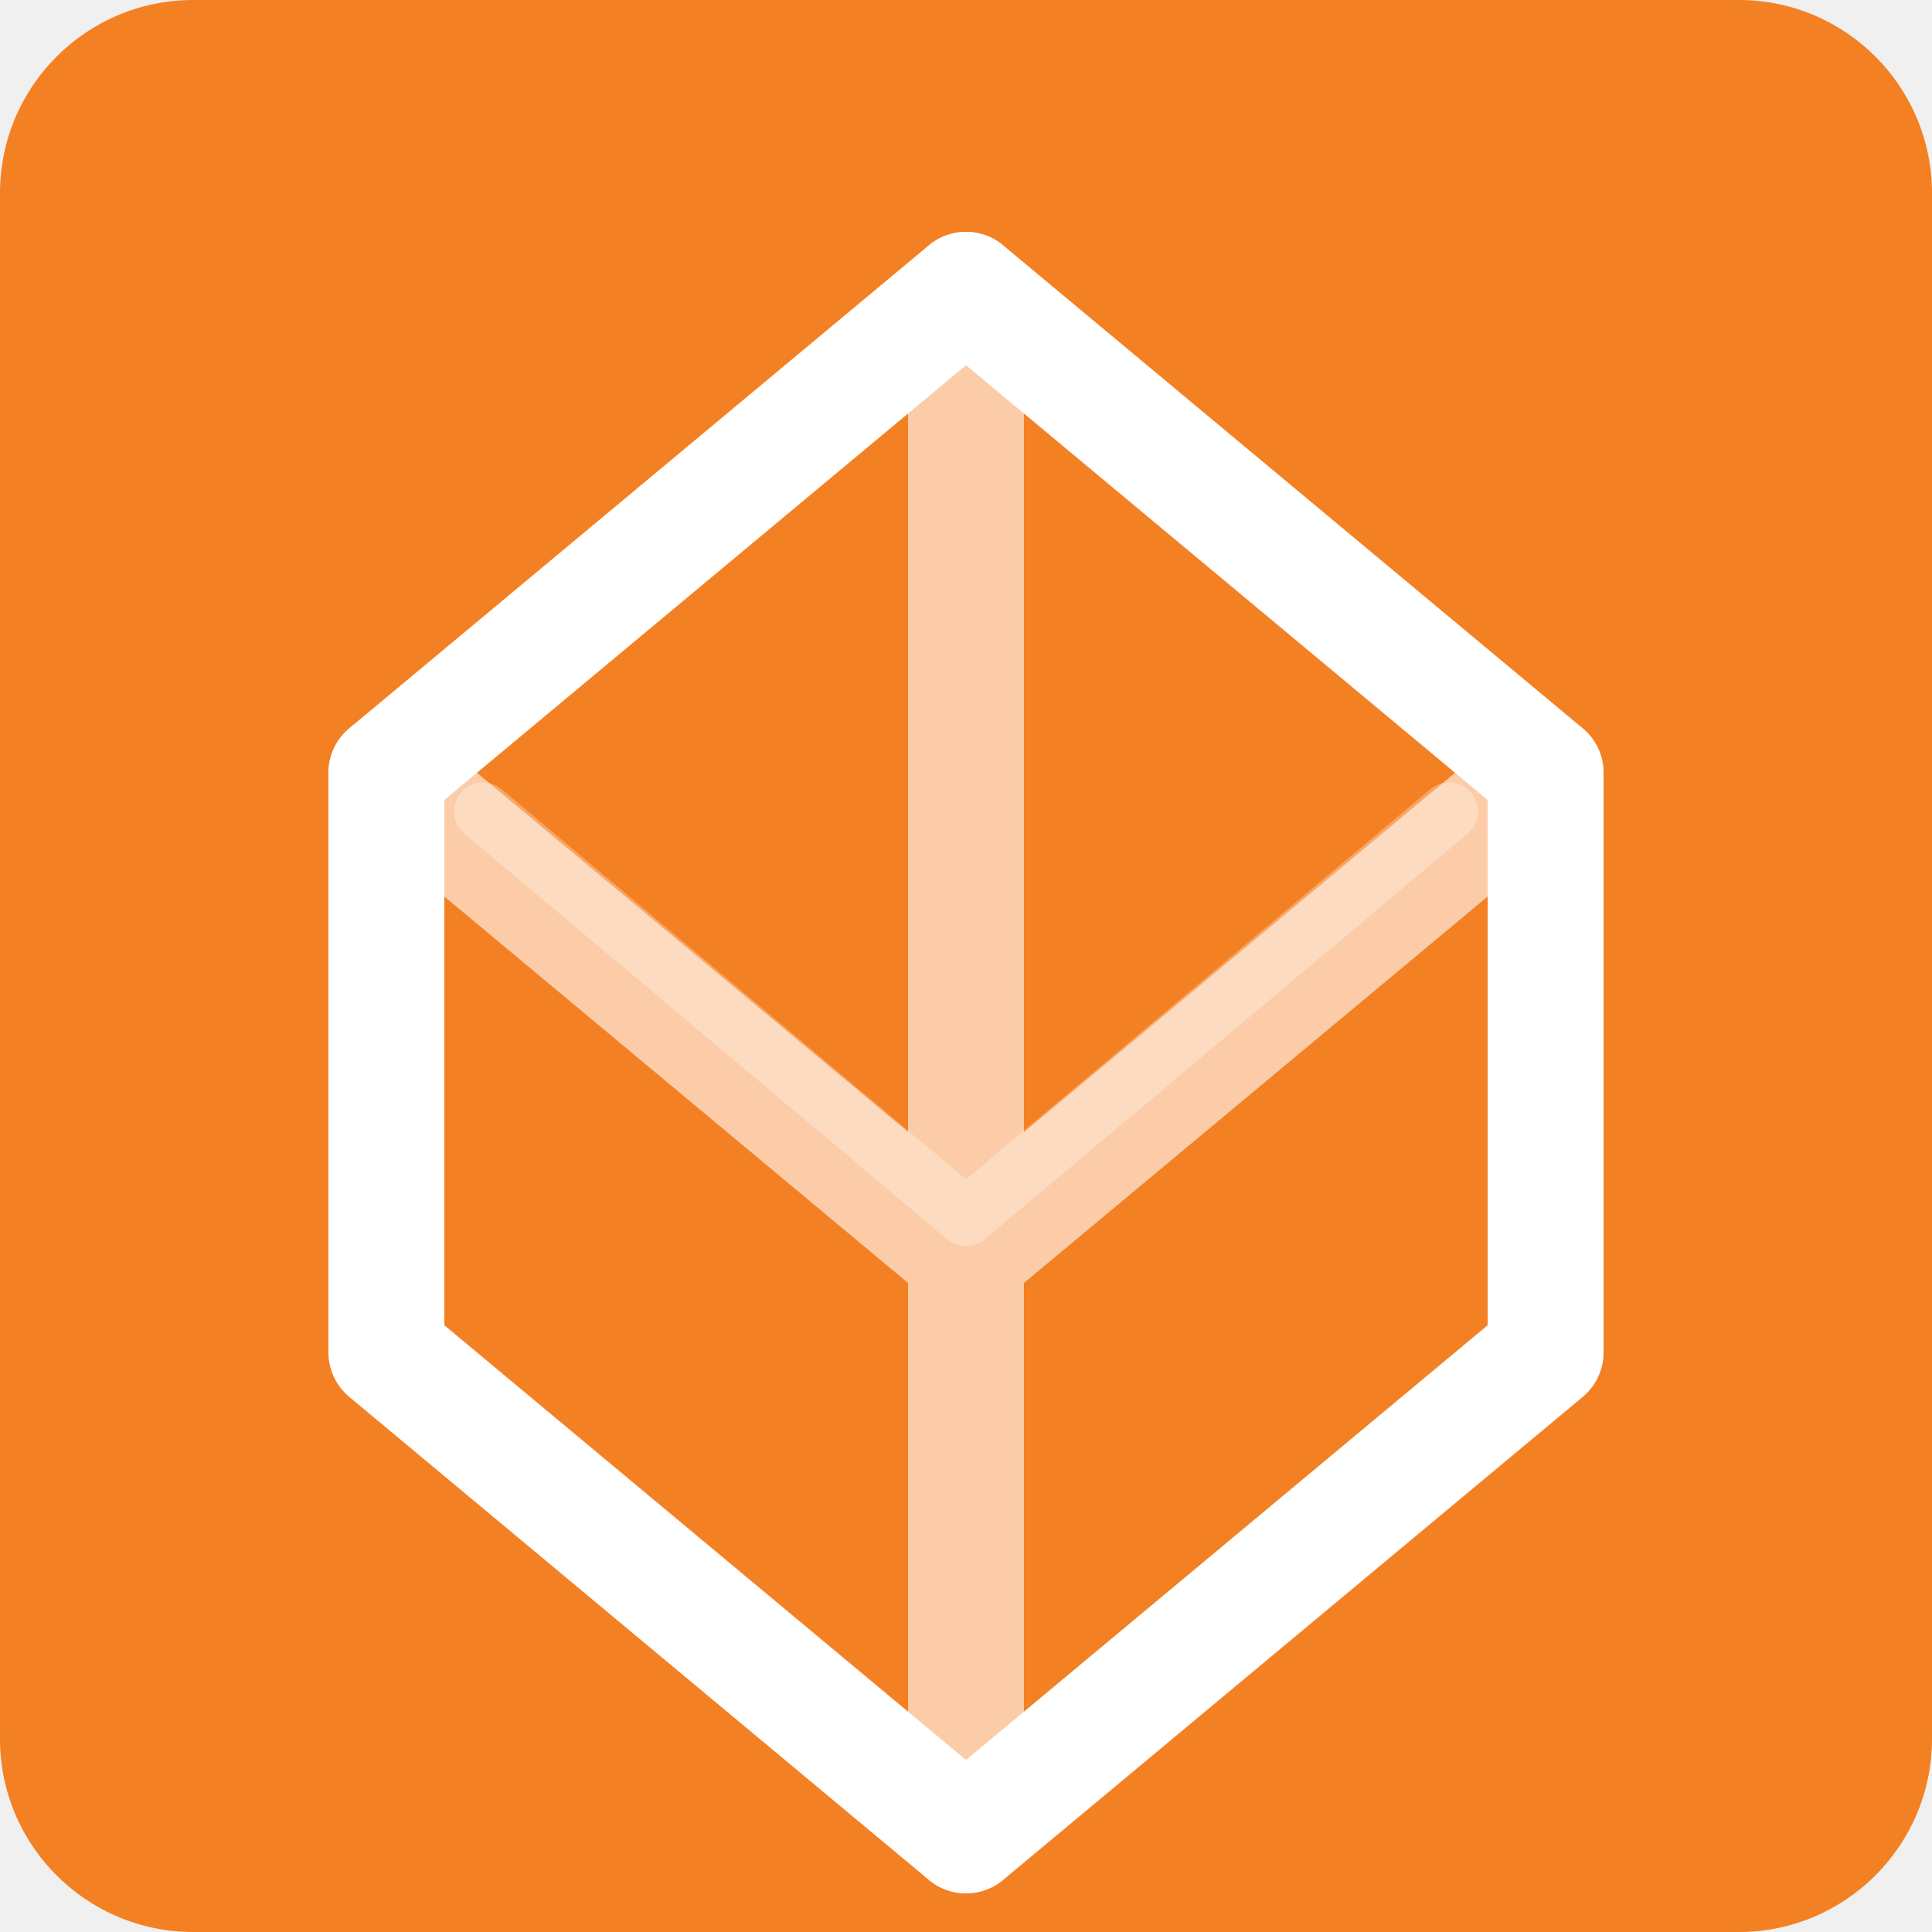
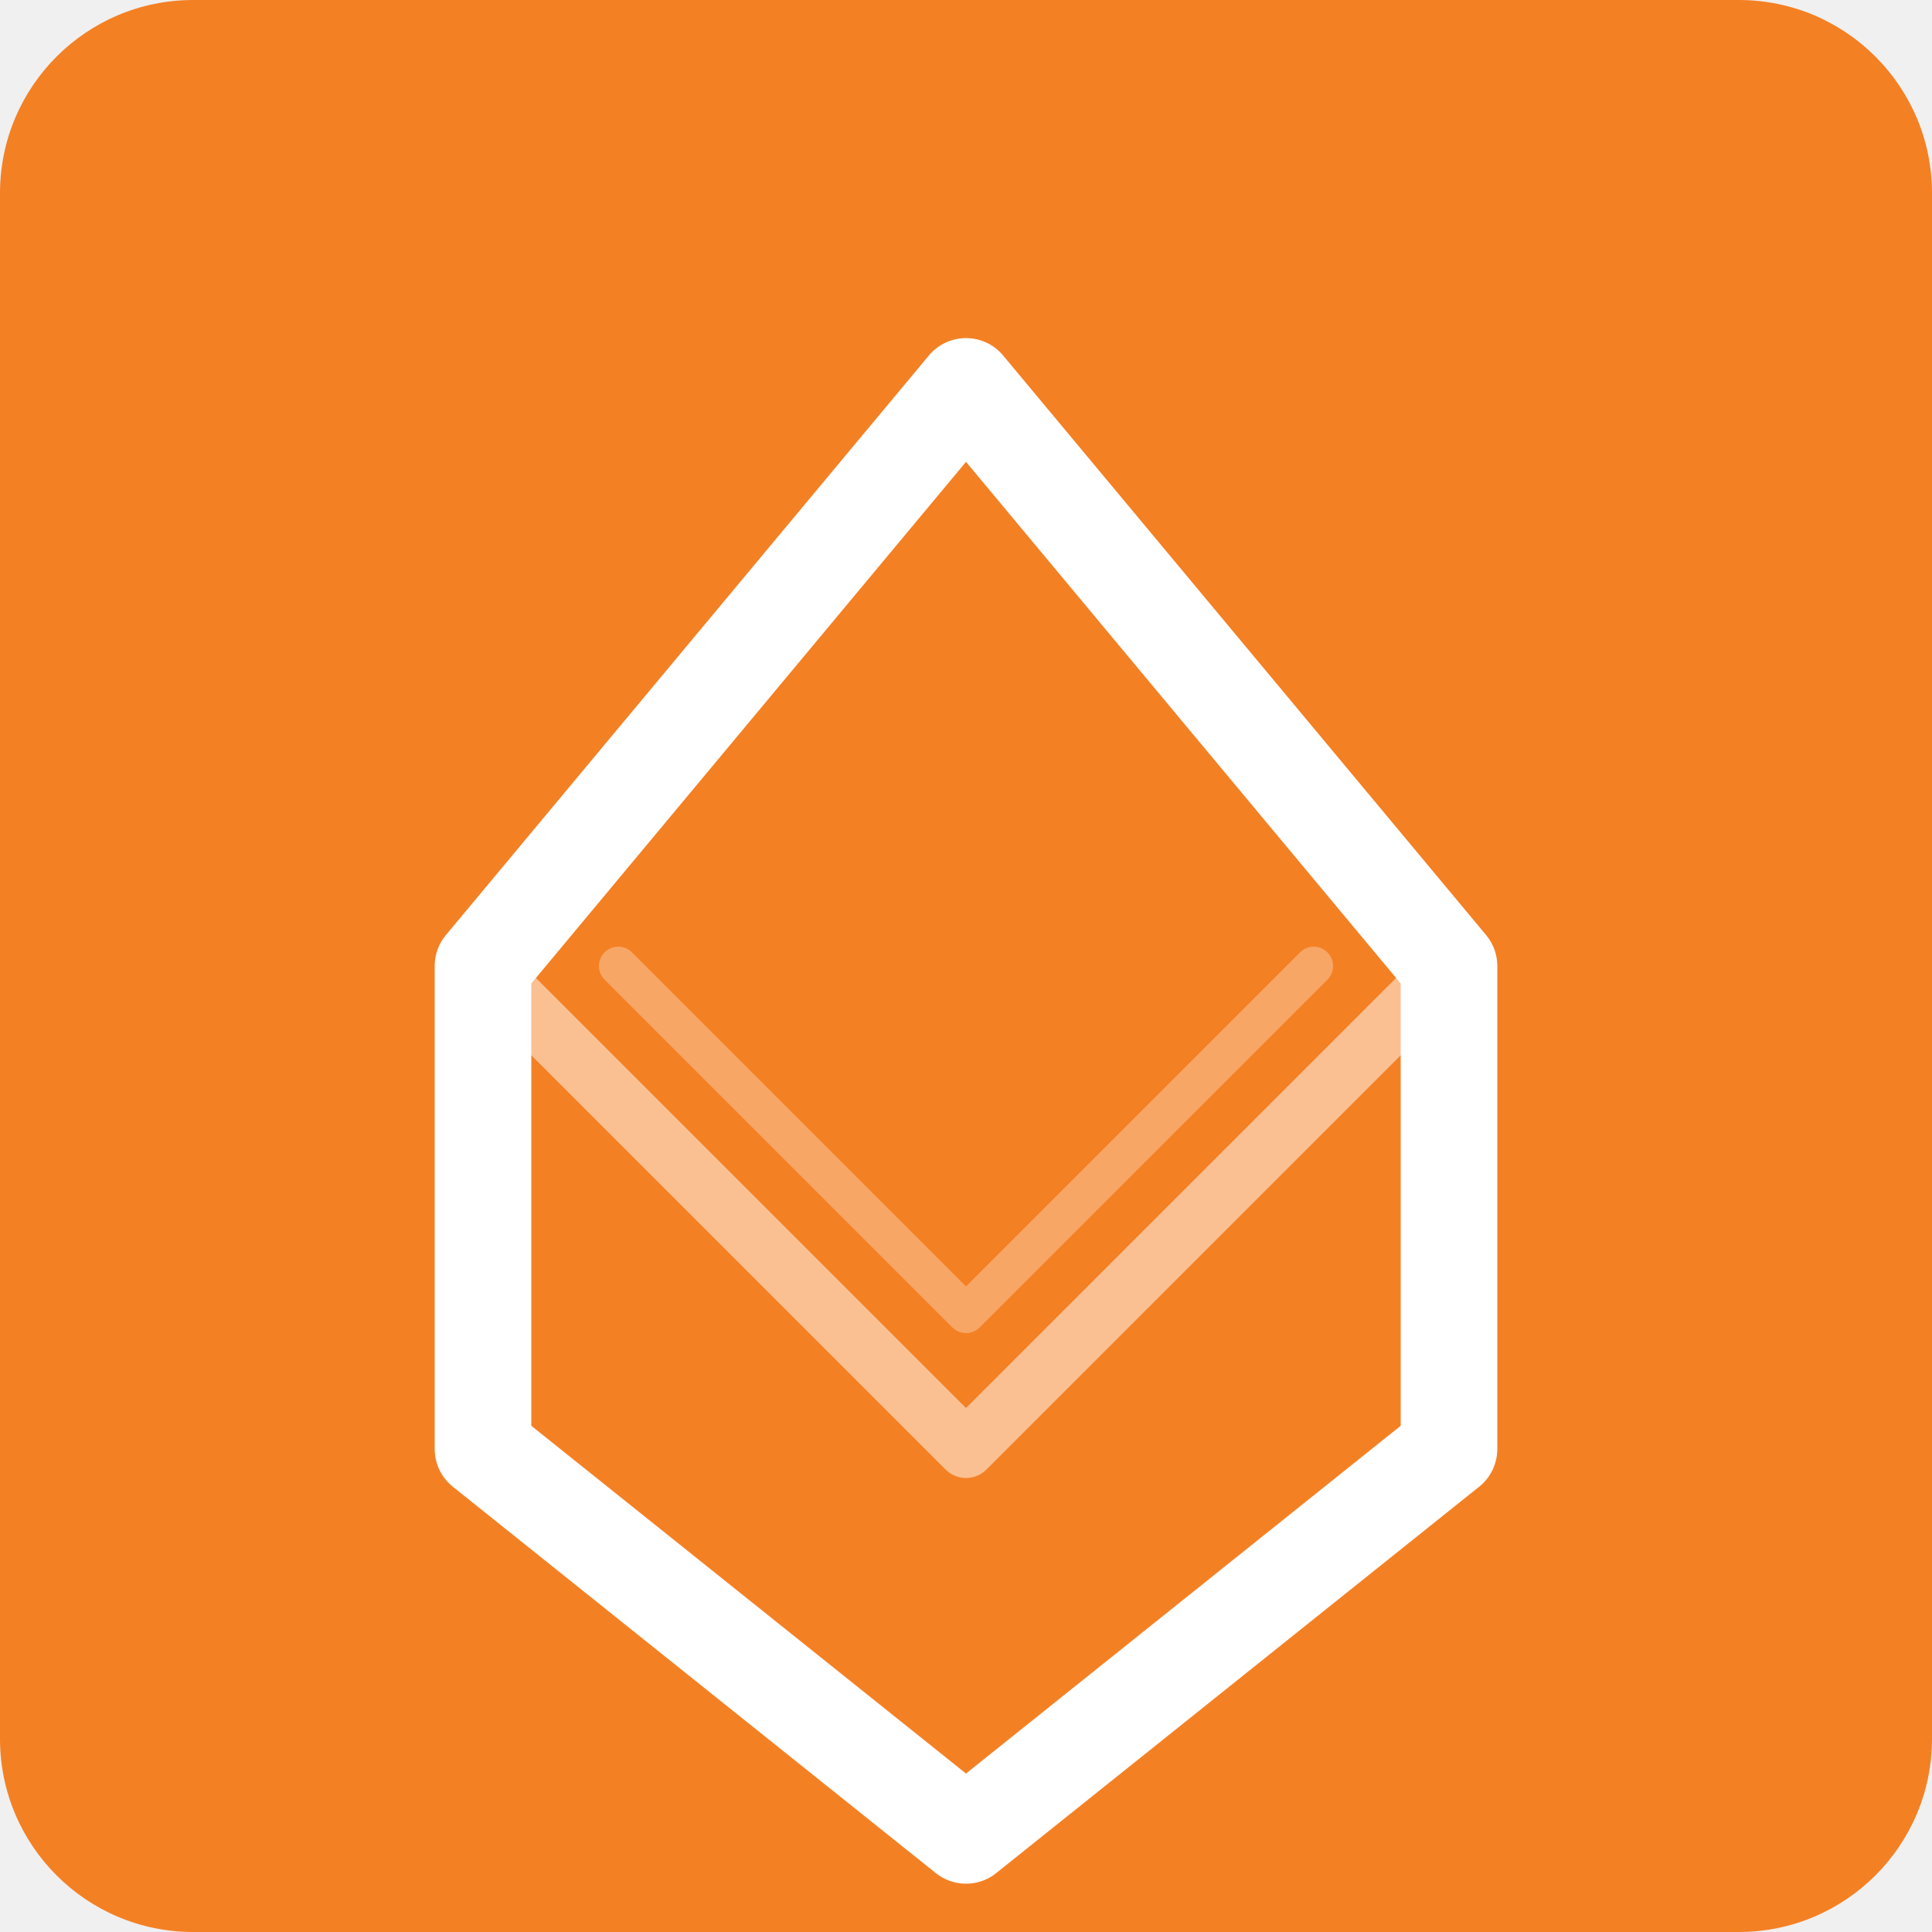
<svg xmlns="http://www.w3.org/2000/svg" viewBox="0 0 100 100">
  <rect width="100" height="100" fill="#F48024" rx="10" />
-   <path d="M50 15L20 40v30l30 25 30-25V40z" fill="none" stroke="white" stroke-width="6" stroke-linecap="round" stroke-linejoin="round" />
-   <path d="M50 15v80M20 40l30 25 30-25" fill="none" stroke="white" stroke-width="6" stroke-linecap="round" stroke-linejoin="round" opacity="0.6" />
-   <path d="M25 42l25 21 25-21" fill="none" stroke="white" stroke-width="3" stroke-linecap="round" stroke-linejoin="round" opacity="0.3" />
+   <path d="M50 20L25 50v25l25 20 25-20V50z" fill="none" stroke="white" stroke-width="5" stroke-linecap="round" stroke-linejoin="round" />
+   <path d="M25 50l25 25 25-25" fill="none" stroke="white" stroke-width="3" stroke-linecap="round" stroke-linejoin="round" opacity="0.5" />
+   <path d="M32 50l18 18 18-18" fill="none" stroke="white" stroke-width="2" stroke-linecap="round" stroke-linejoin="round" opacity="0.3" />
</svg>
